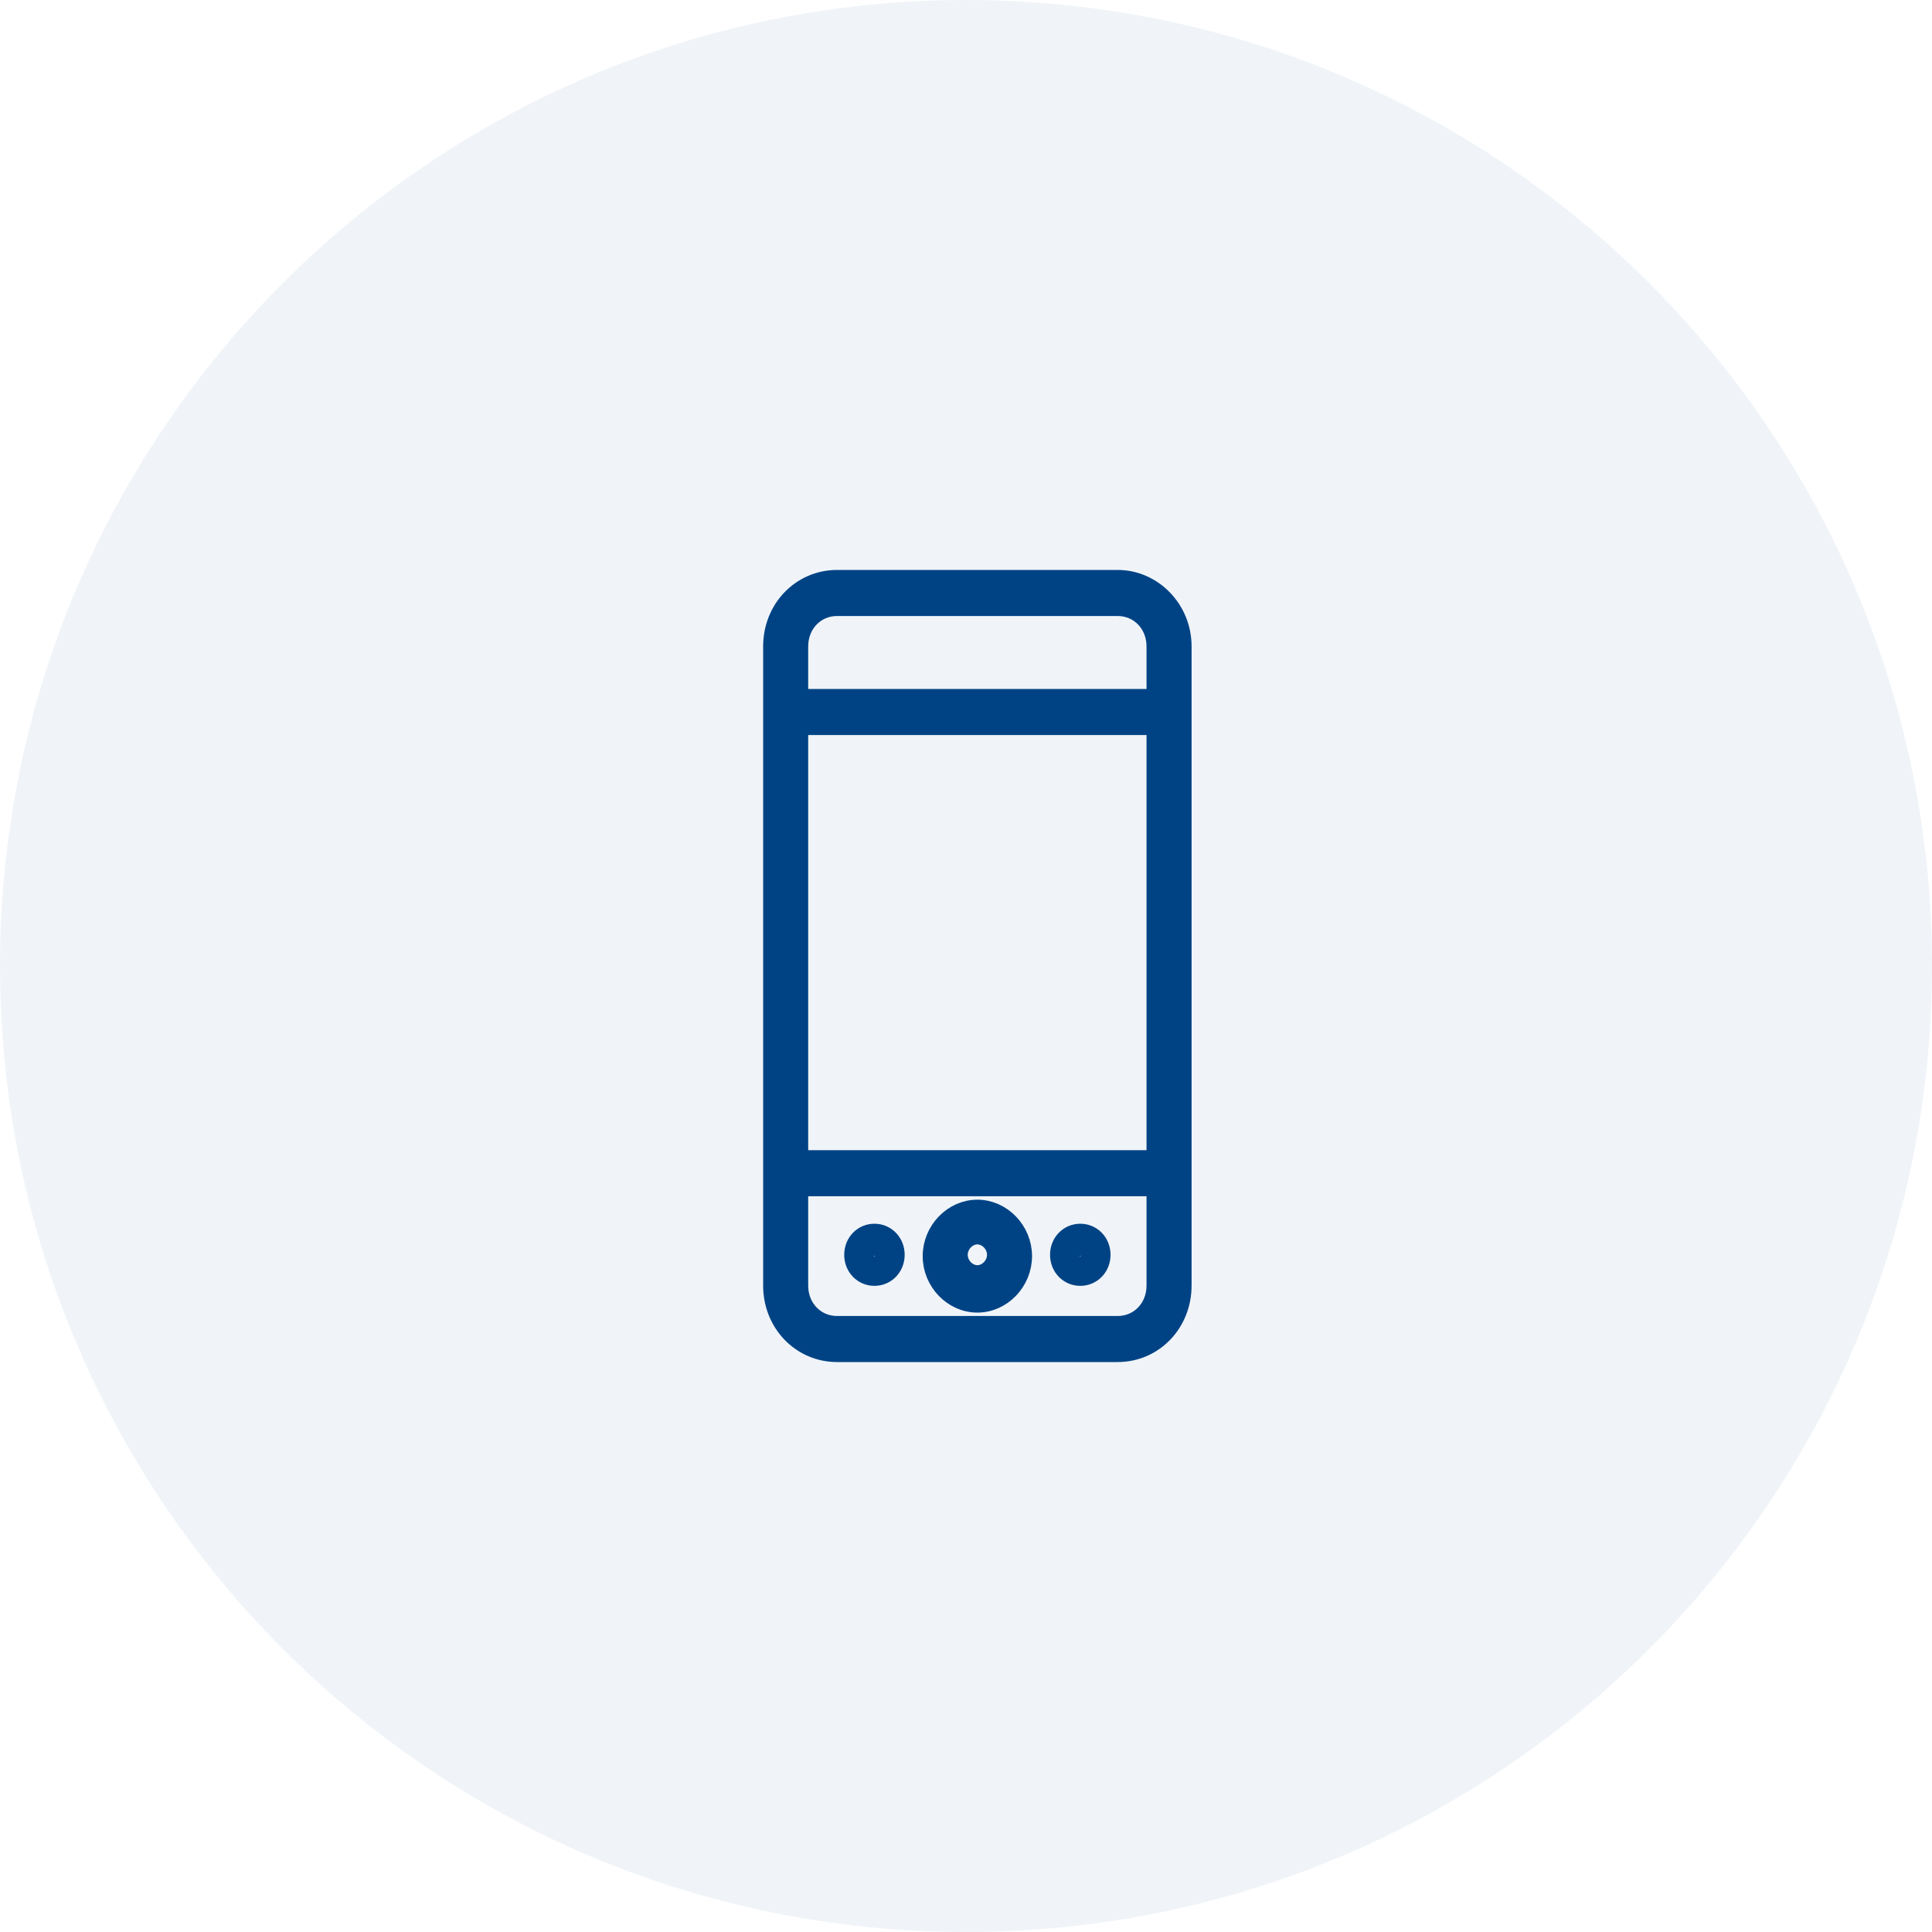
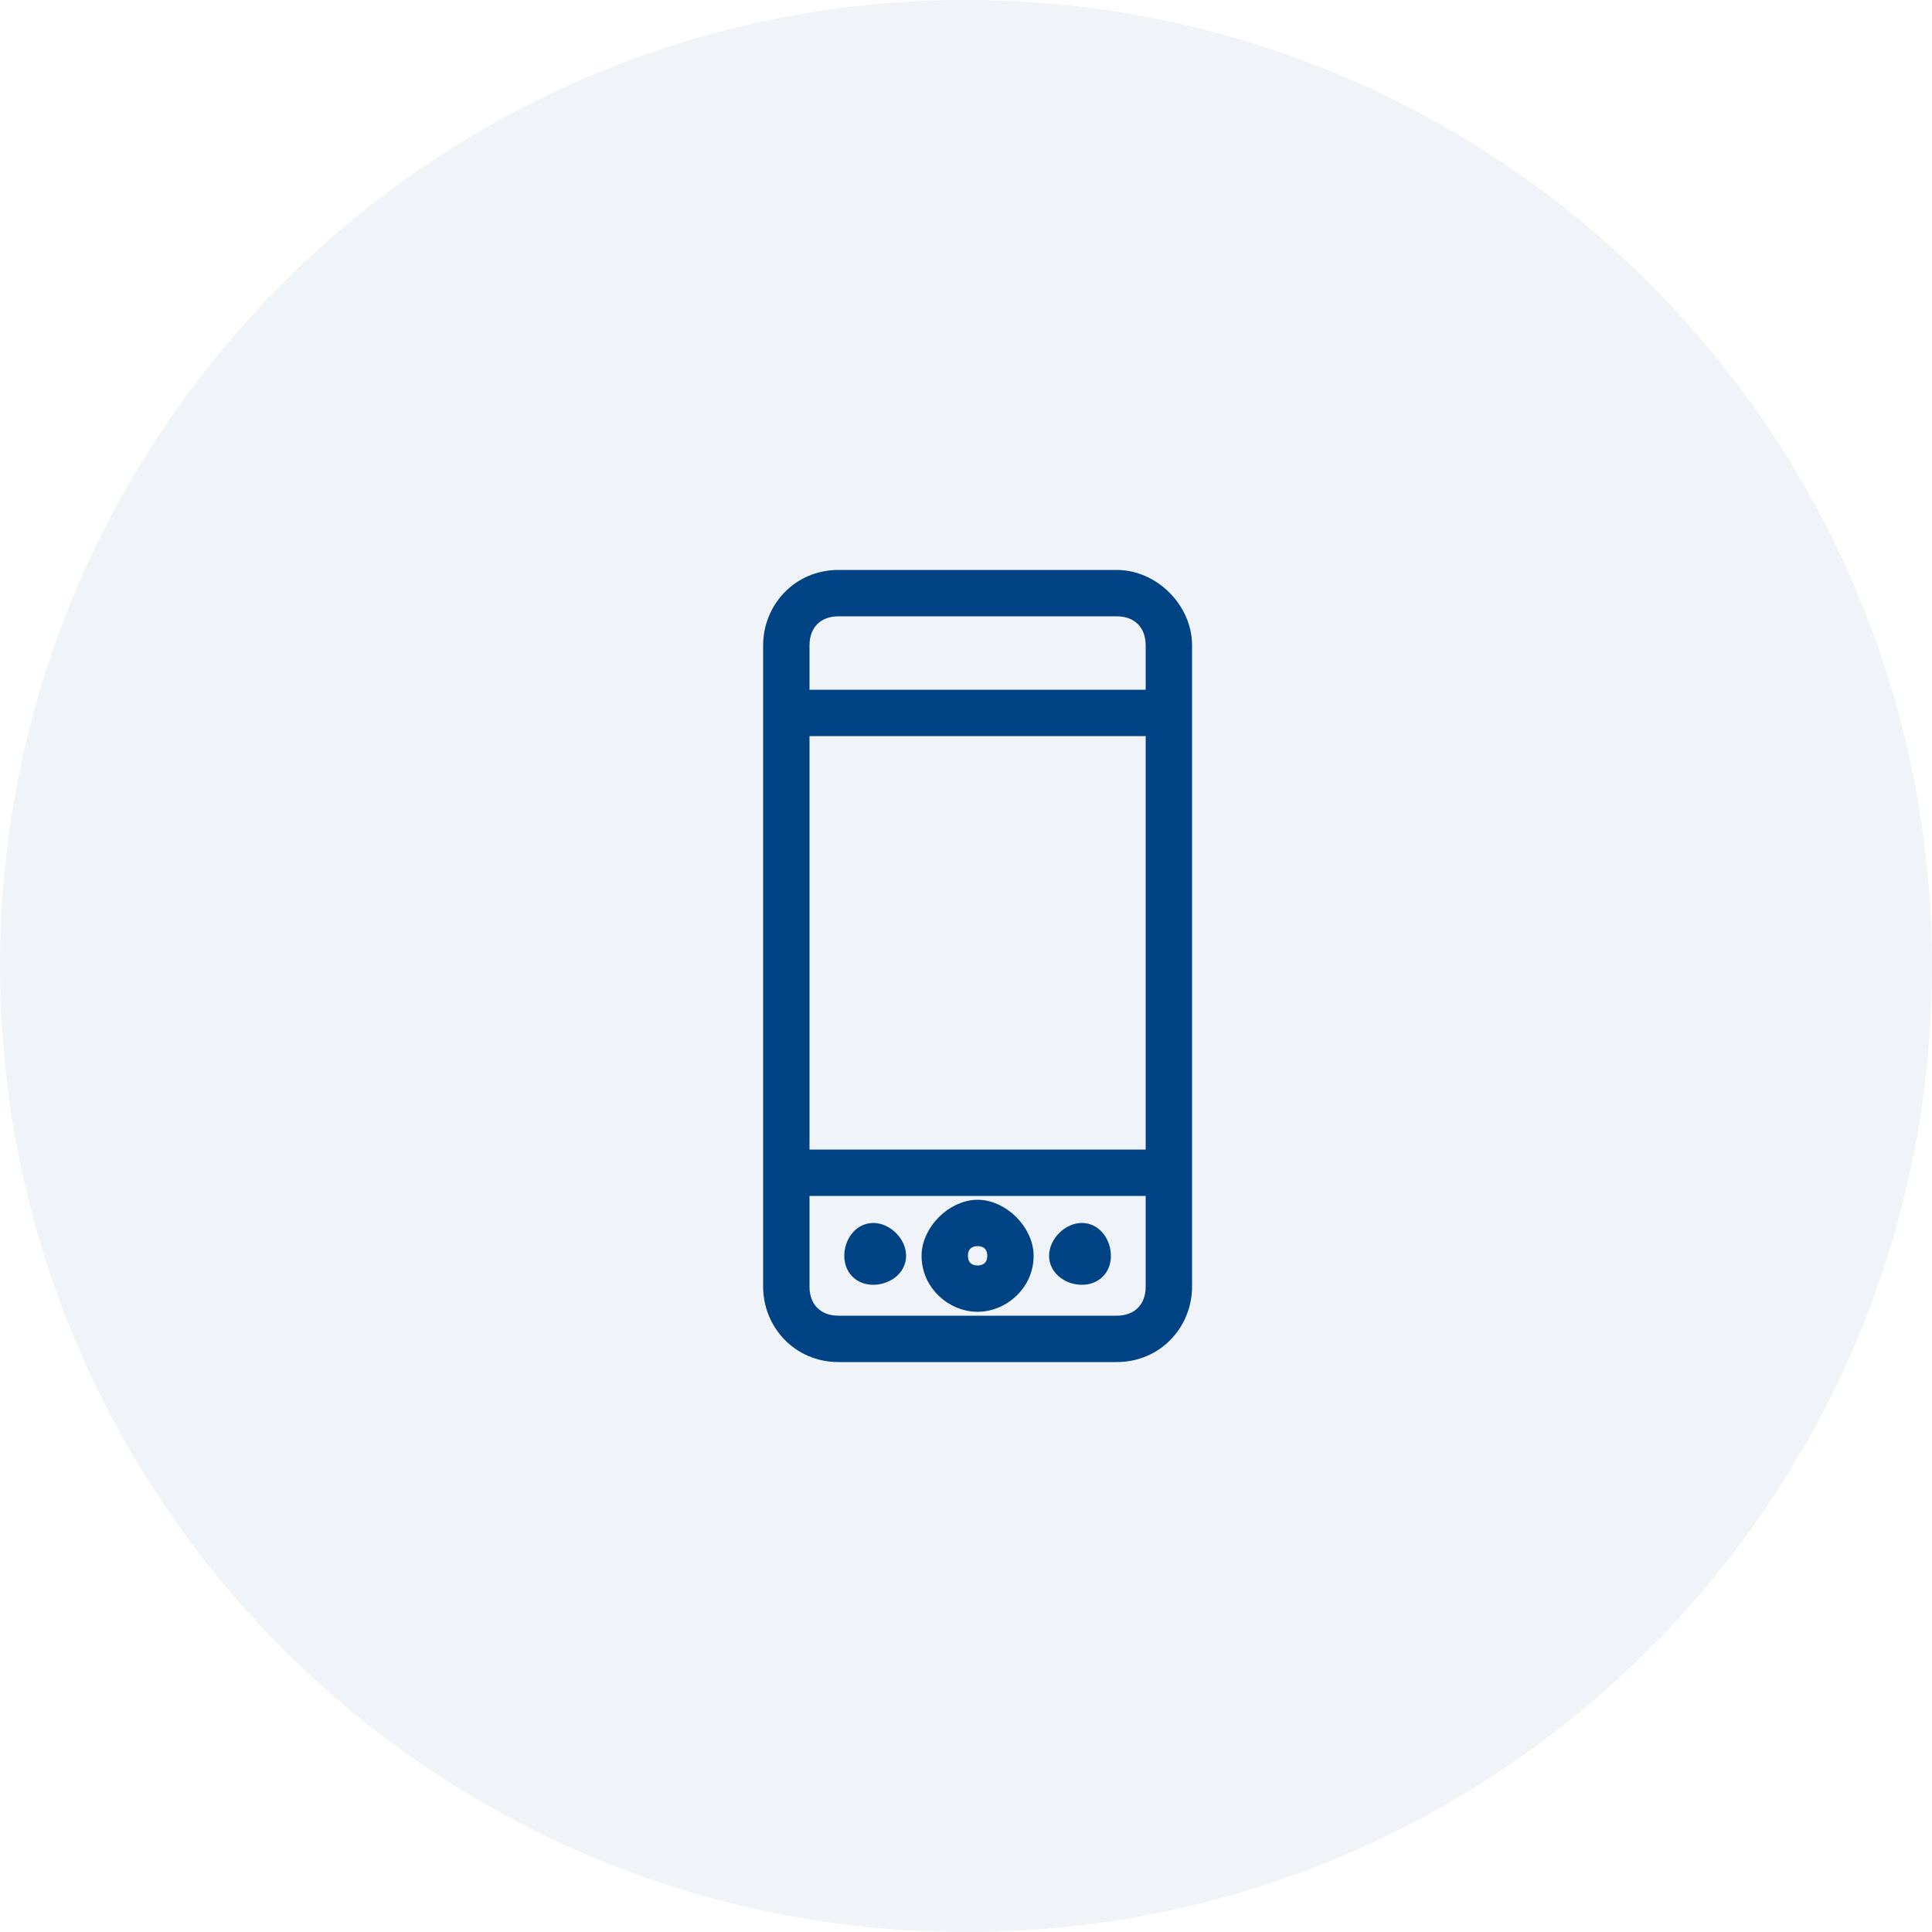
- <svg xmlns="http://www.w3.org/2000/svg" width="50px" height="50px" viewBox="0 0 50 50" version="1.1">
-   <defs />
-   <g id="About-Us" stroke="none" stroke-width="1" fill="none" fill-rule="evenodd">
-     <g id="Milestones" transform="translate(-453, -1616)">
-       <g id="Q2-2017" transform="translate(453, 859)">
-         <g id="Phone" transform="translate(0, 757)">
-           <circle id="Oval---white" fill-opacity="0.3" fill="#CBD8E6" cx="25" cy="25" r="25" />
-           <path d="M28.923,15 L21.665,15 C20.733,15 20,15.761 20,16.73 L20,18.08 L20,18.772 L20,30.017 L20,30.709 L20,33.27 C20,34.239 20.733,35 21.665,35 L28.923,35 C29.856,35 30.588,34.239 30.588,33.27 L30.588,30.709 L30.588,30.017 L30.588,18.772 L30.588,18.08 L30.588,16.73 C30.588,15.761 29.822,15 28.923,15 Z M29.922,33.27 C29.922,33.858 29.489,34.308 28.923,34.308 L21.665,34.308 C21.099,34.308 20.666,33.858 20.666,33.27 L20.666,30.709 L29.922,30.709 L29.922,33.27 L29.922,33.27 Z M29.922,30.017 L20.666,30.017 L20.666,18.772 L29.922,18.772 L29.922,30.017 L29.922,30.017 Z M20.666,18.08 L20.666,16.73 C20.666,16.142 21.099,15.692 21.665,15.692 L28.923,15.692 C29.489,15.692 29.922,16.142 29.922,16.73 L29.922,18.08 L20.666,18.08 Z M25.294,33.72 C25.927,33.72 26.459,33.166 26.459,32.509 C26.459,31.851 25.927,31.298 25.294,31.298 C24.661,31.298 24.129,31.851 24.129,32.509 C24.129,33.166 24.661,33.72 25.294,33.72 Z M25.294,31.955 C25.56,31.955 25.794,32.197 25.794,32.474 C25.794,32.751 25.56,32.993 25.294,32.993 C25.028,32.993 24.795,32.751 24.795,32.474 C24.795,32.197 25.028,31.955 25.294,31.955 Z M27.958,33.028 C28.257,33.028 28.491,32.785 28.491,32.474 C28.491,32.163 28.257,31.92 27.958,31.92 C27.658,31.92 27.425,32.163 27.425,32.474 C27.425,32.785 27.658,33.028 27.958,33.028 Z M27.958,32.266 C28.091,32.266 28.191,32.37 28.191,32.509 C28.191,32.647 28.091,32.751 27.958,32.751 C27.825,32.751 27.725,32.647 27.725,32.509 C27.725,32.37 27.825,32.266 27.958,32.266 Z M22.63,33.028 C22.93,33.028 23.163,32.785 23.163,32.474 C23.163,32.163 22.93,31.92 22.63,31.92 C22.331,31.92 22.098,32.163 22.098,32.474 C22.098,32.785 22.331,33.028 22.63,33.028 Z M22.63,32.266 C22.764,32.266 22.863,32.37 22.863,32.509 C22.863,32.647 22.764,32.751 22.63,32.751 C22.497,32.751 22.397,32.647 22.397,32.509 C22.397,32.37 22.497,32.266 22.63,32.266 Z" id="Combined-Shape" stroke="#004385" stroke-width="0.5" fill="#004385" fill-rule="nonzero" />
-         </g>
-       </g>
-     </g>
+ <svg xmlns="http://www.w3.org/2000/svg" width="50" height="50" viewBox="0 0 50 50">
+   <g fill="none">
+     <circle cx="25" cy="25" r="25" style="fill-opacity:0.3;fill:#CBD8E6" />
+     <path d="M28.9 15L21.7 15C20.7 15 20 15.8 20 16.7L20 18.1 20 18.8 20 30 20 30.7 20 33.3C20 34.2 20.7 35 21.7 35L28.9 35C29.9 35 30.6 34.2 30.6 33.3L30.6 30.7 30.6 30 30.6 18.8 30.6 18.1 30.6 16.7C30.6 15.8 29.8 15 28.9 15ZM29.9 33.3C29.9 33.9 29.5 34.3 28.9 34.3L21.7 34.3C21.1 34.3 20.7 33.9 20.7 33.3L20.7 30.7 29.9 30.7 29.9 33.3 29.9 33.3ZM29.9 30L20.7 30 20.7 18.8 29.9 18.8 29.9 30 29.9 30ZM20.7 18.1L20.7 16.7C20.7 16.1 21.1 15.7 21.7 15.7L28.9 15.7C29.5 15.7 29.9 16.1 29.9 16.7L29.9 18.1 20.7 18.1ZM25.3 33.7C25.9 33.7 26.5 33.2 26.5 32.5 26.5 31.9 25.9 31.3 25.3 31.3 24.7 31.3 24.1 31.9 24.1 32.5 24.1 33.2 24.7 33.7 25.3 33.7ZM25.3 32C25.6 32 25.8 32.2 25.8 32.5 25.8 32.8 25.6 33 25.3 33 25 33 24.8 32.8 24.8 32.5 24.8 32.2 25 32 25.3 32ZM28 33C28.3 33 28.5 32.8 28.5 32.5 28.5 32.2 28.3 31.9 28 31.9 27.7 31.9 27.4 32.2 27.4 32.5 27.4 32.8 27.7 33 28 33ZM28 32.3C28.1 32.3 28.2 32.4 28.2 32.5 28.2 32.6 28.1 32.8 28 32.8 27.8 32.8 27.7 32.6 27.7 32.5 27.7 32.4 27.8 32.3 28 32.3ZM22.6 33C22.9 33 23.2 32.8 23.2 32.5 23.2 32.2 22.9 31.9 22.6 31.9 22.3 31.9 22.1 32.2 22.1 32.5 22.1 32.8 22.3 33 22.6 33ZM22.6 32.3C22.8 32.3 22.9 32.4 22.9 32.5 22.9 32.6 22.8 32.8 22.6 32.8 22.5 32.8 22.4 32.6 22.4 32.5 22.4 32.4 22.5 32.3 22.6 32.3Z" style="fill:#004385;stroke-width:0.5;stroke:#004385" />
  </g>
</svg>
